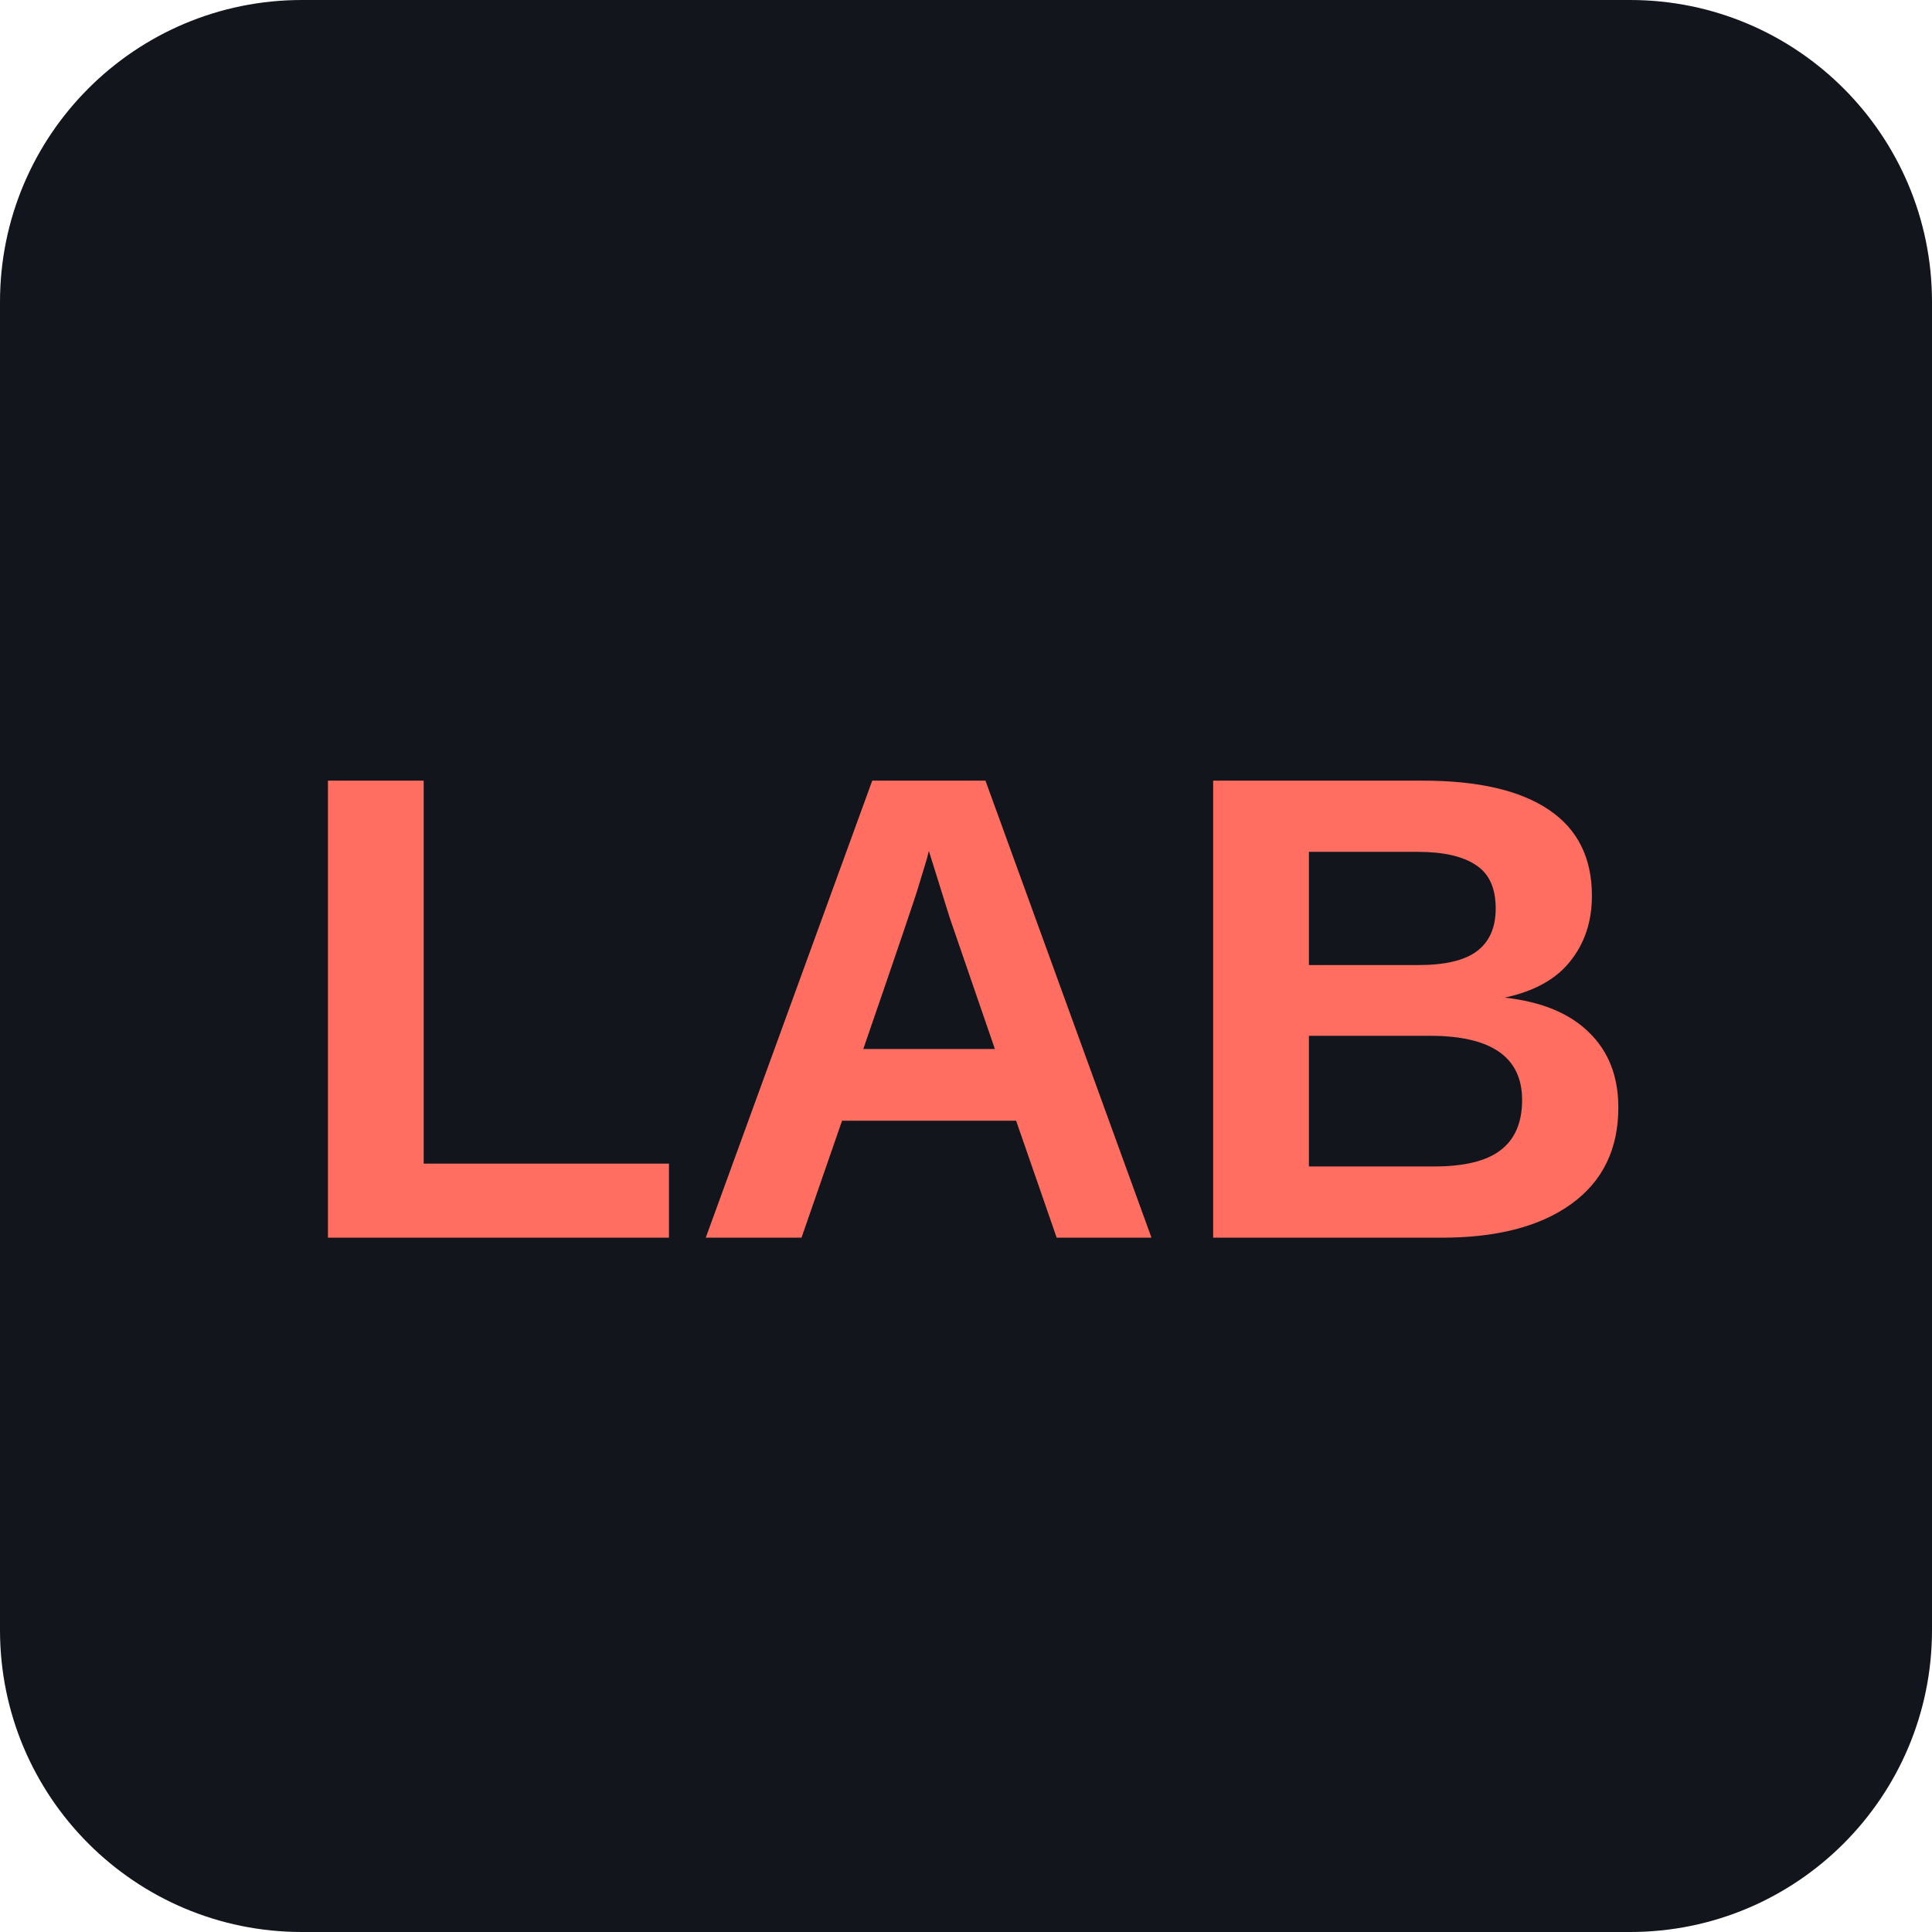
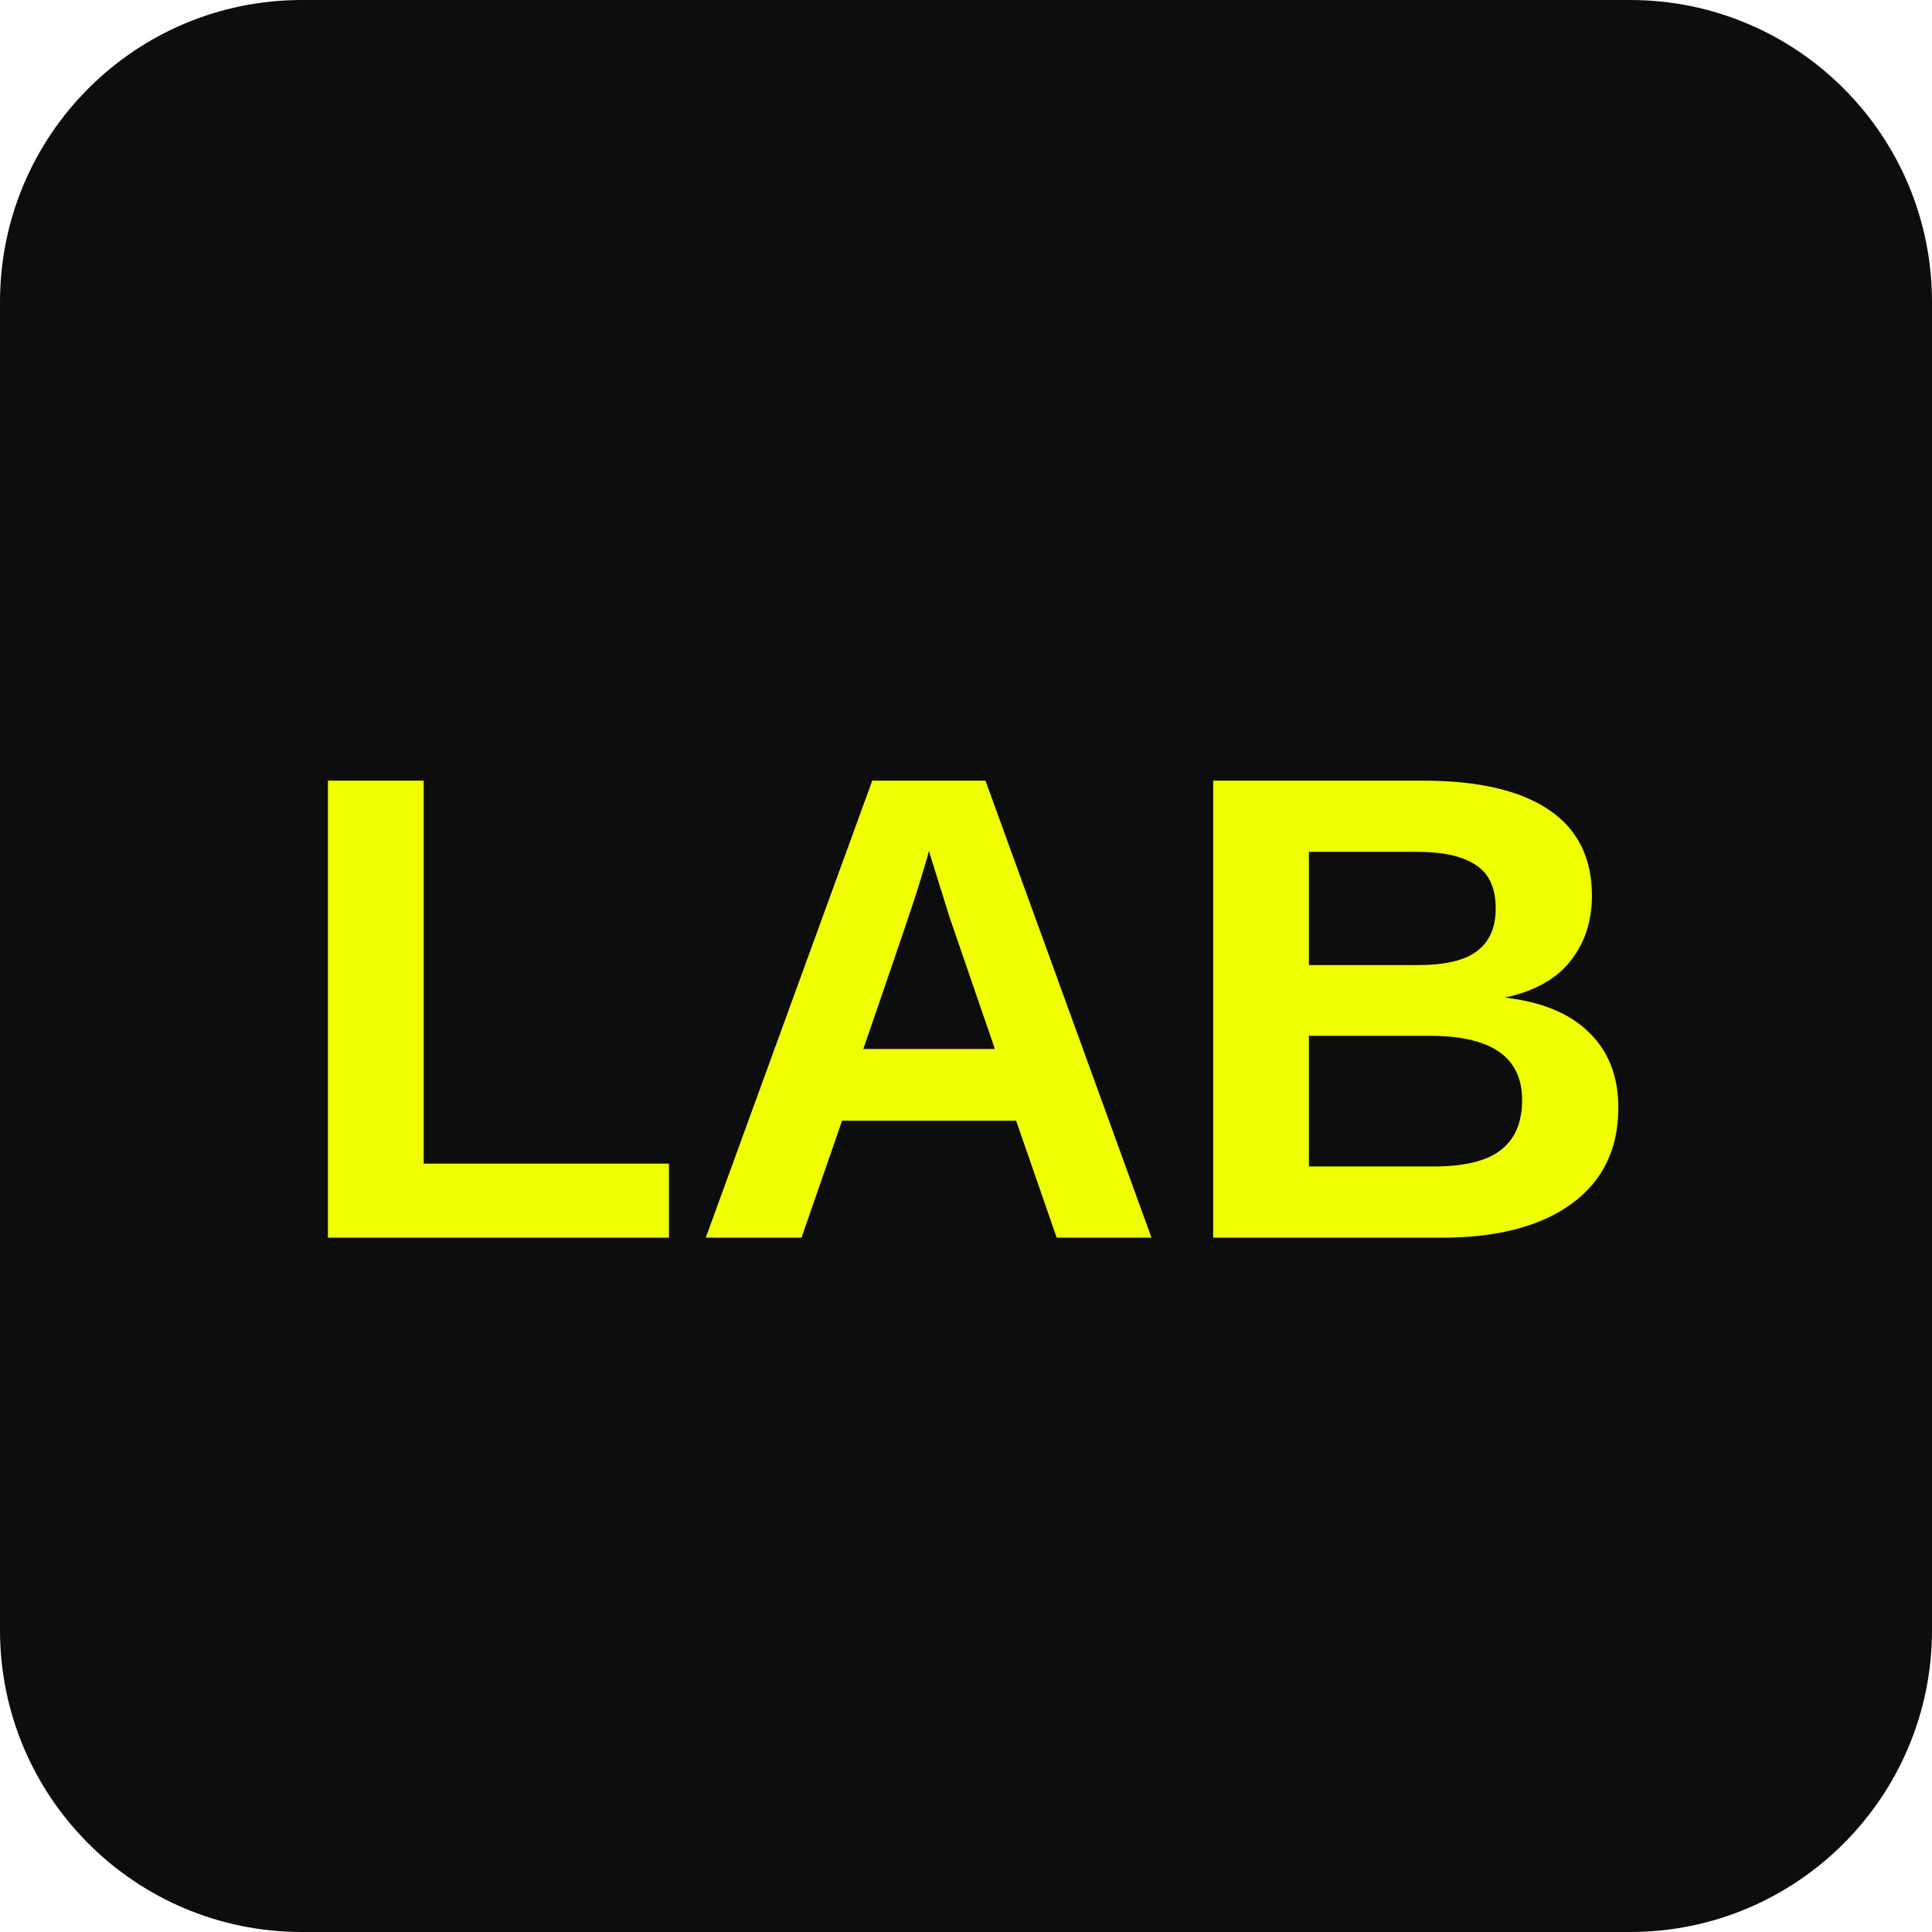
<svg xmlns="http://www.w3.org/2000/svg" viewBox="0 0 64 64">
-   <rect width="64" height="64" rx="10" fill="#12161C" />
-   <text x="32" y="41" text-anchor="middle" font-family="Arial Black, Arial, sans-serif" font-weight="900" font-size="22" fill="#FF6E60">LAB</text>
+   <rect width="64" height="64" rx="10" fill="#0c0d0c" />
+   <text x="32" y="41" text-anchor="middle" font-family="Arial Black, Arial, sans-serif" font-weight="900" font-size="22" fill="#efff00">LAB</text>
</svg>
